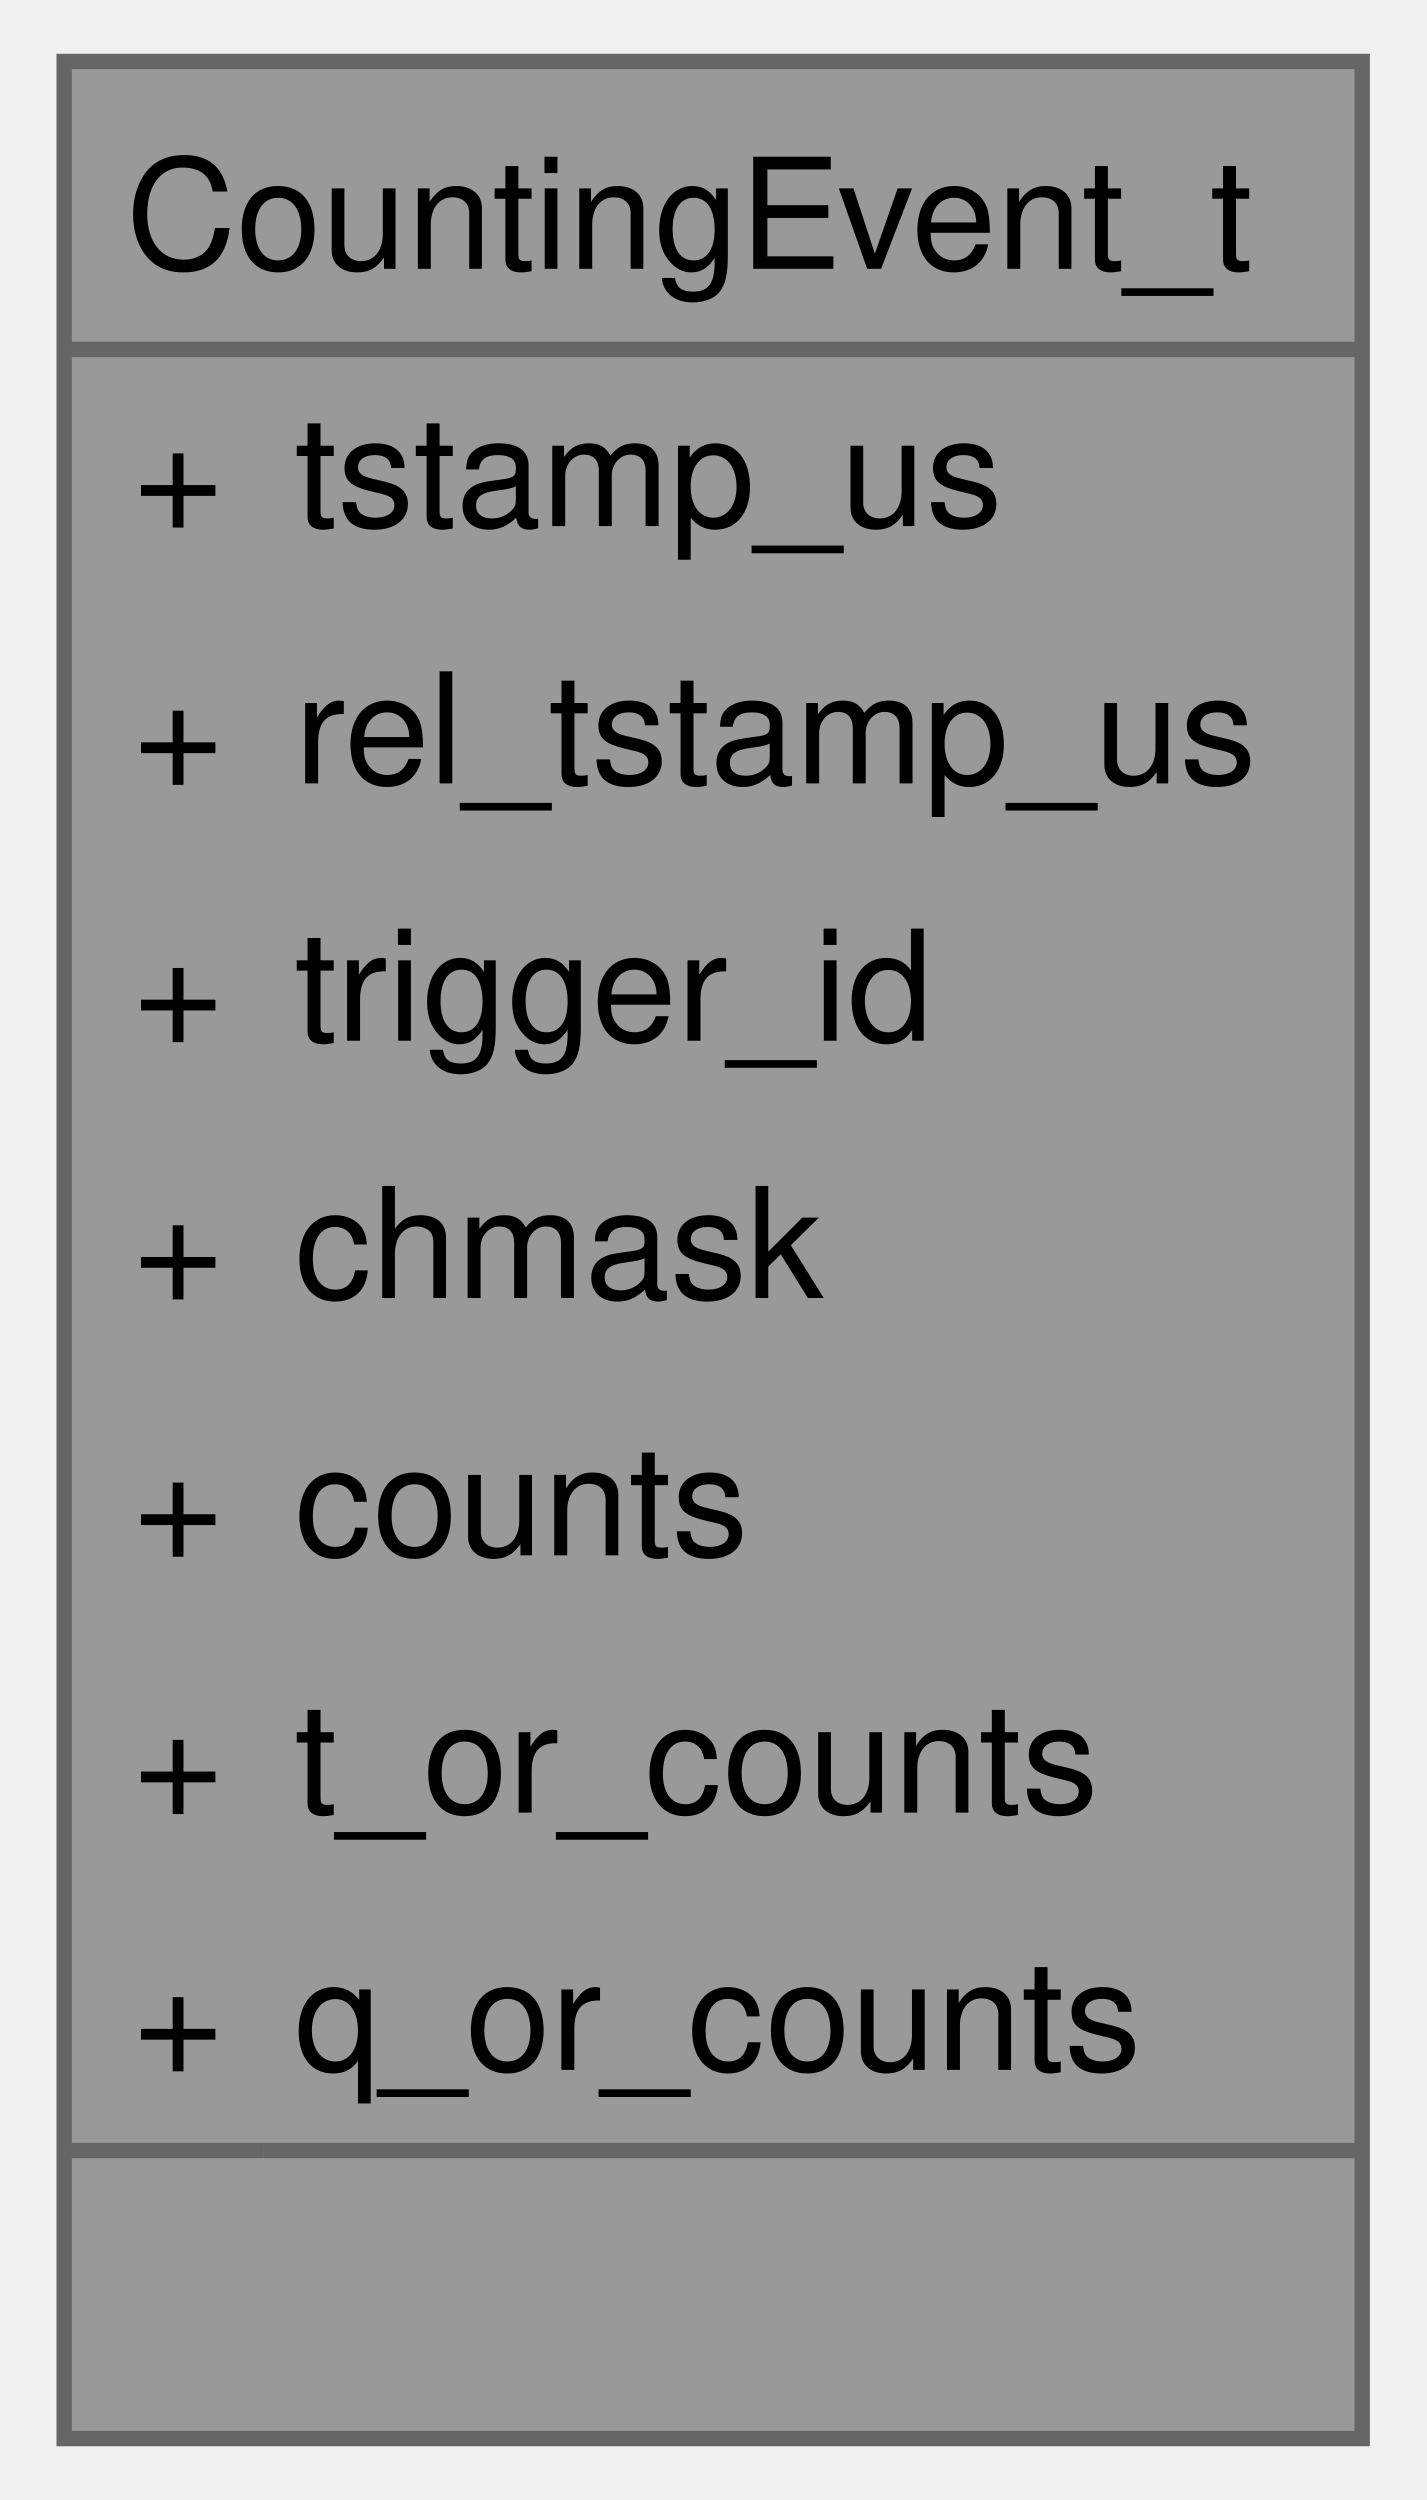
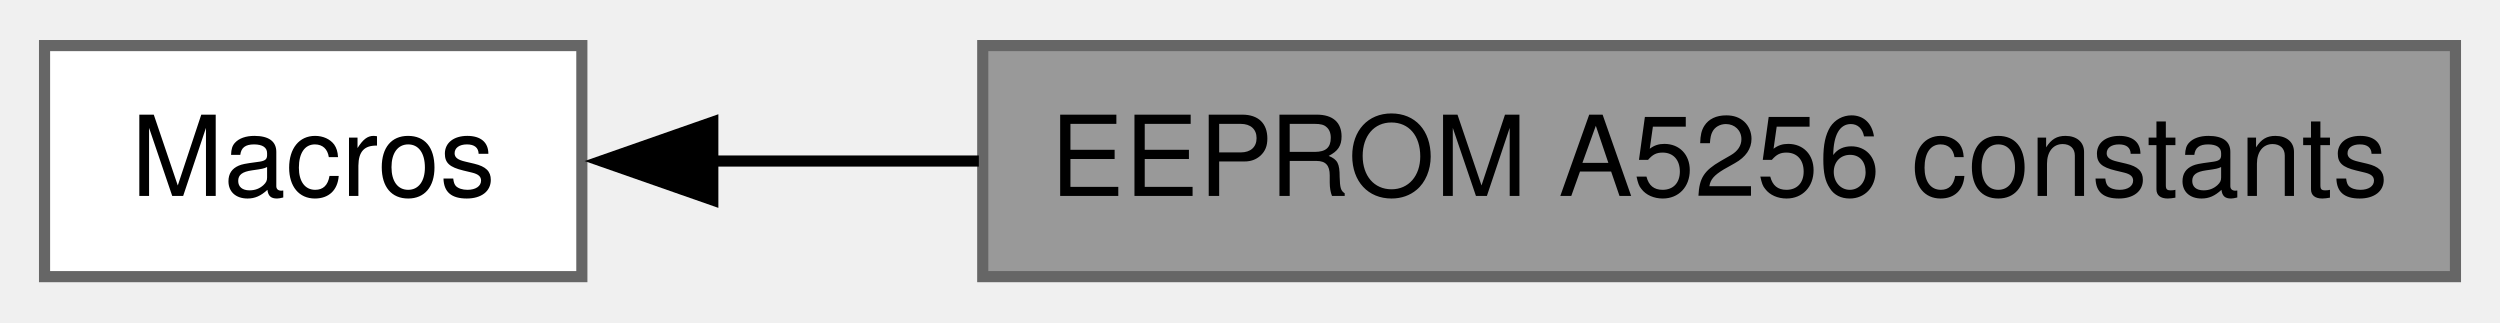
- <svg xmlns="http://www.w3.org/2000/svg" xmlns:xlink="http://www.w3.org/1999/xlink" width="93pt" height="163pt" viewBox="0.00 0.00 92.50 162.75">
-   <g id="graph0" class="graph" transform="scale(1 1) rotate(0) translate(4 158.75)">
+ <svg xmlns="http://www.w3.org/2000/svg" xmlns:xlink="http://www.w3.org/1999/xlink" width="225pt" height="29pt" viewBox="0.00 0.00 224.50 28.75">
+   <g id="graph0" class="graph" transform="scale(1 1) rotate(0) translate(4 24.75)">
    <g id="Node000001" class="node">
      <g id="a_Node000001">
-         <a xlink:title="Counting Event data structure.">
-           <polygon fill="#999999" stroke="none" points="84.5,-154.75 0,-154.75 0,0 84.5,0 84.5,-154.75" />
-           <text text-anchor="start" x="4" y="-141.25" font-family="Helvetica,sans-Serif" font-size="10.00">CountingEvent_t</text>
-           <text text-anchor="start" x="4.5" y="-124.5" font-family="Helvetica,sans-Serif" font-size="10.00">+</text>
-           <text text-anchor="start" x="15" y="-124.5" font-family="Helvetica,sans-Serif" font-size="10.00">tstamp_us</text>
-           <text text-anchor="start" x="4.5" y="-107.75" font-family="Helvetica,sans-Serif" font-size="10.00">+</text>
-           <text text-anchor="start" x="15" y="-107.75" font-family="Helvetica,sans-Serif" font-size="10.00">rel_tstamp_us</text>
-           <text text-anchor="start" x="4.5" y="-91" font-family="Helvetica,sans-Serif" font-size="10.00">+</text>
-           <text text-anchor="start" x="15" y="-91" font-family="Helvetica,sans-Serif" font-size="10.00">trigger_id</text>
-           <text text-anchor="start" x="4.5" y="-74.25" font-family="Helvetica,sans-Serif" font-size="10.00">+</text>
-           <text text-anchor="start" x="15" y="-74.25" font-family="Helvetica,sans-Serif" font-size="10.00">chmask</text>
-           <text text-anchor="start" x="4.5" y="-57.5" font-family="Helvetica,sans-Serif" font-size="10.00">+</text>
-           <text text-anchor="start" x="15" y="-57.5" font-family="Helvetica,sans-Serif" font-size="10.00">counts</text>
-           <text text-anchor="start" x="4.5" y="-40.75" font-family="Helvetica,sans-Serif" font-size="10.00">+</text>
-           <text text-anchor="start" x="15" y="-40.75" font-family="Helvetica,sans-Serif" font-size="10.00">t_or_counts</text>
-           <text text-anchor="start" x="4.5" y="-24" font-family="Helvetica,sans-Serif" font-size="10.00">+</text>
-           <text text-anchor="start" x="15" y="-24" font-family="Helvetica,sans-Serif" font-size="10.00">q_or_counts</text>
-           <text text-anchor="start" x="41.12" y="-7.25" font-family="Helvetica,sans-Serif" font-size="10.00"> </text>
-           <polygon fill="#666666" stroke="#666666" points="0,-136 0,-136 84.5,-136 84.5,-136 0,-136" />
-           <polygon fill="#666666" stroke="#666666" points="0,-18.75 0,-18.75 13,-18.75 13,-18.75 0,-18.75" />
-           <polygon fill="#666666" stroke="#666666" points="13,-18.75 13,-18.75 84.5,-18.75 84.5,-18.75 13,-18.75" />
-           <polygon fill="none" stroke="#666666" points="0,0 0,-154.75 84.5,-154.75 84.5,0 0,0" />
+         <a xlink:title="EEPROM A5256 constants.">
+           <polygon fill="#999999" stroke="#666666" points="216.5,-20.75 84.25,-20.75 84.25,0 216.5,0 216.5,-20.75" />
+           <text text-anchor="middle" x="150.38" y="-7.25" font-family="Helvetica,sans-Serif" font-size="10.00">EEPROM A5256 constants</text>
        </a>
      </g>
    </g>
+     <g id="Node000002" class="node">
+       <g id="a_Node000002">
+         <a xlink:href="a00086.html" target="_top" xlink:title="Common macros.">
+           <polygon fill="white" stroke="#666666" points="48.25,-20.75 0,-20.75 0,0 48.25,0 48.25,-20.75" />
+           <text text-anchor="middle" x="24.12" y="-7.25" font-family="Helvetica,sans-Serif" font-size="10.00">Macros</text>
+         </a>
+       </g>
+     </g>
+     <g id="edge1" class="edge">
+       <path fill="none" stroke="black" d="M59.74,-10.38C67.31,-10.38 75.56,-10.38 83.9,-10.38" />
+       <polygon fill="black" stroke="black" points="60.01,-6.88 50.01,-10.38 60.01,-13.88 60.01,-6.88" />
+     </g>
  </g>
</svg>
